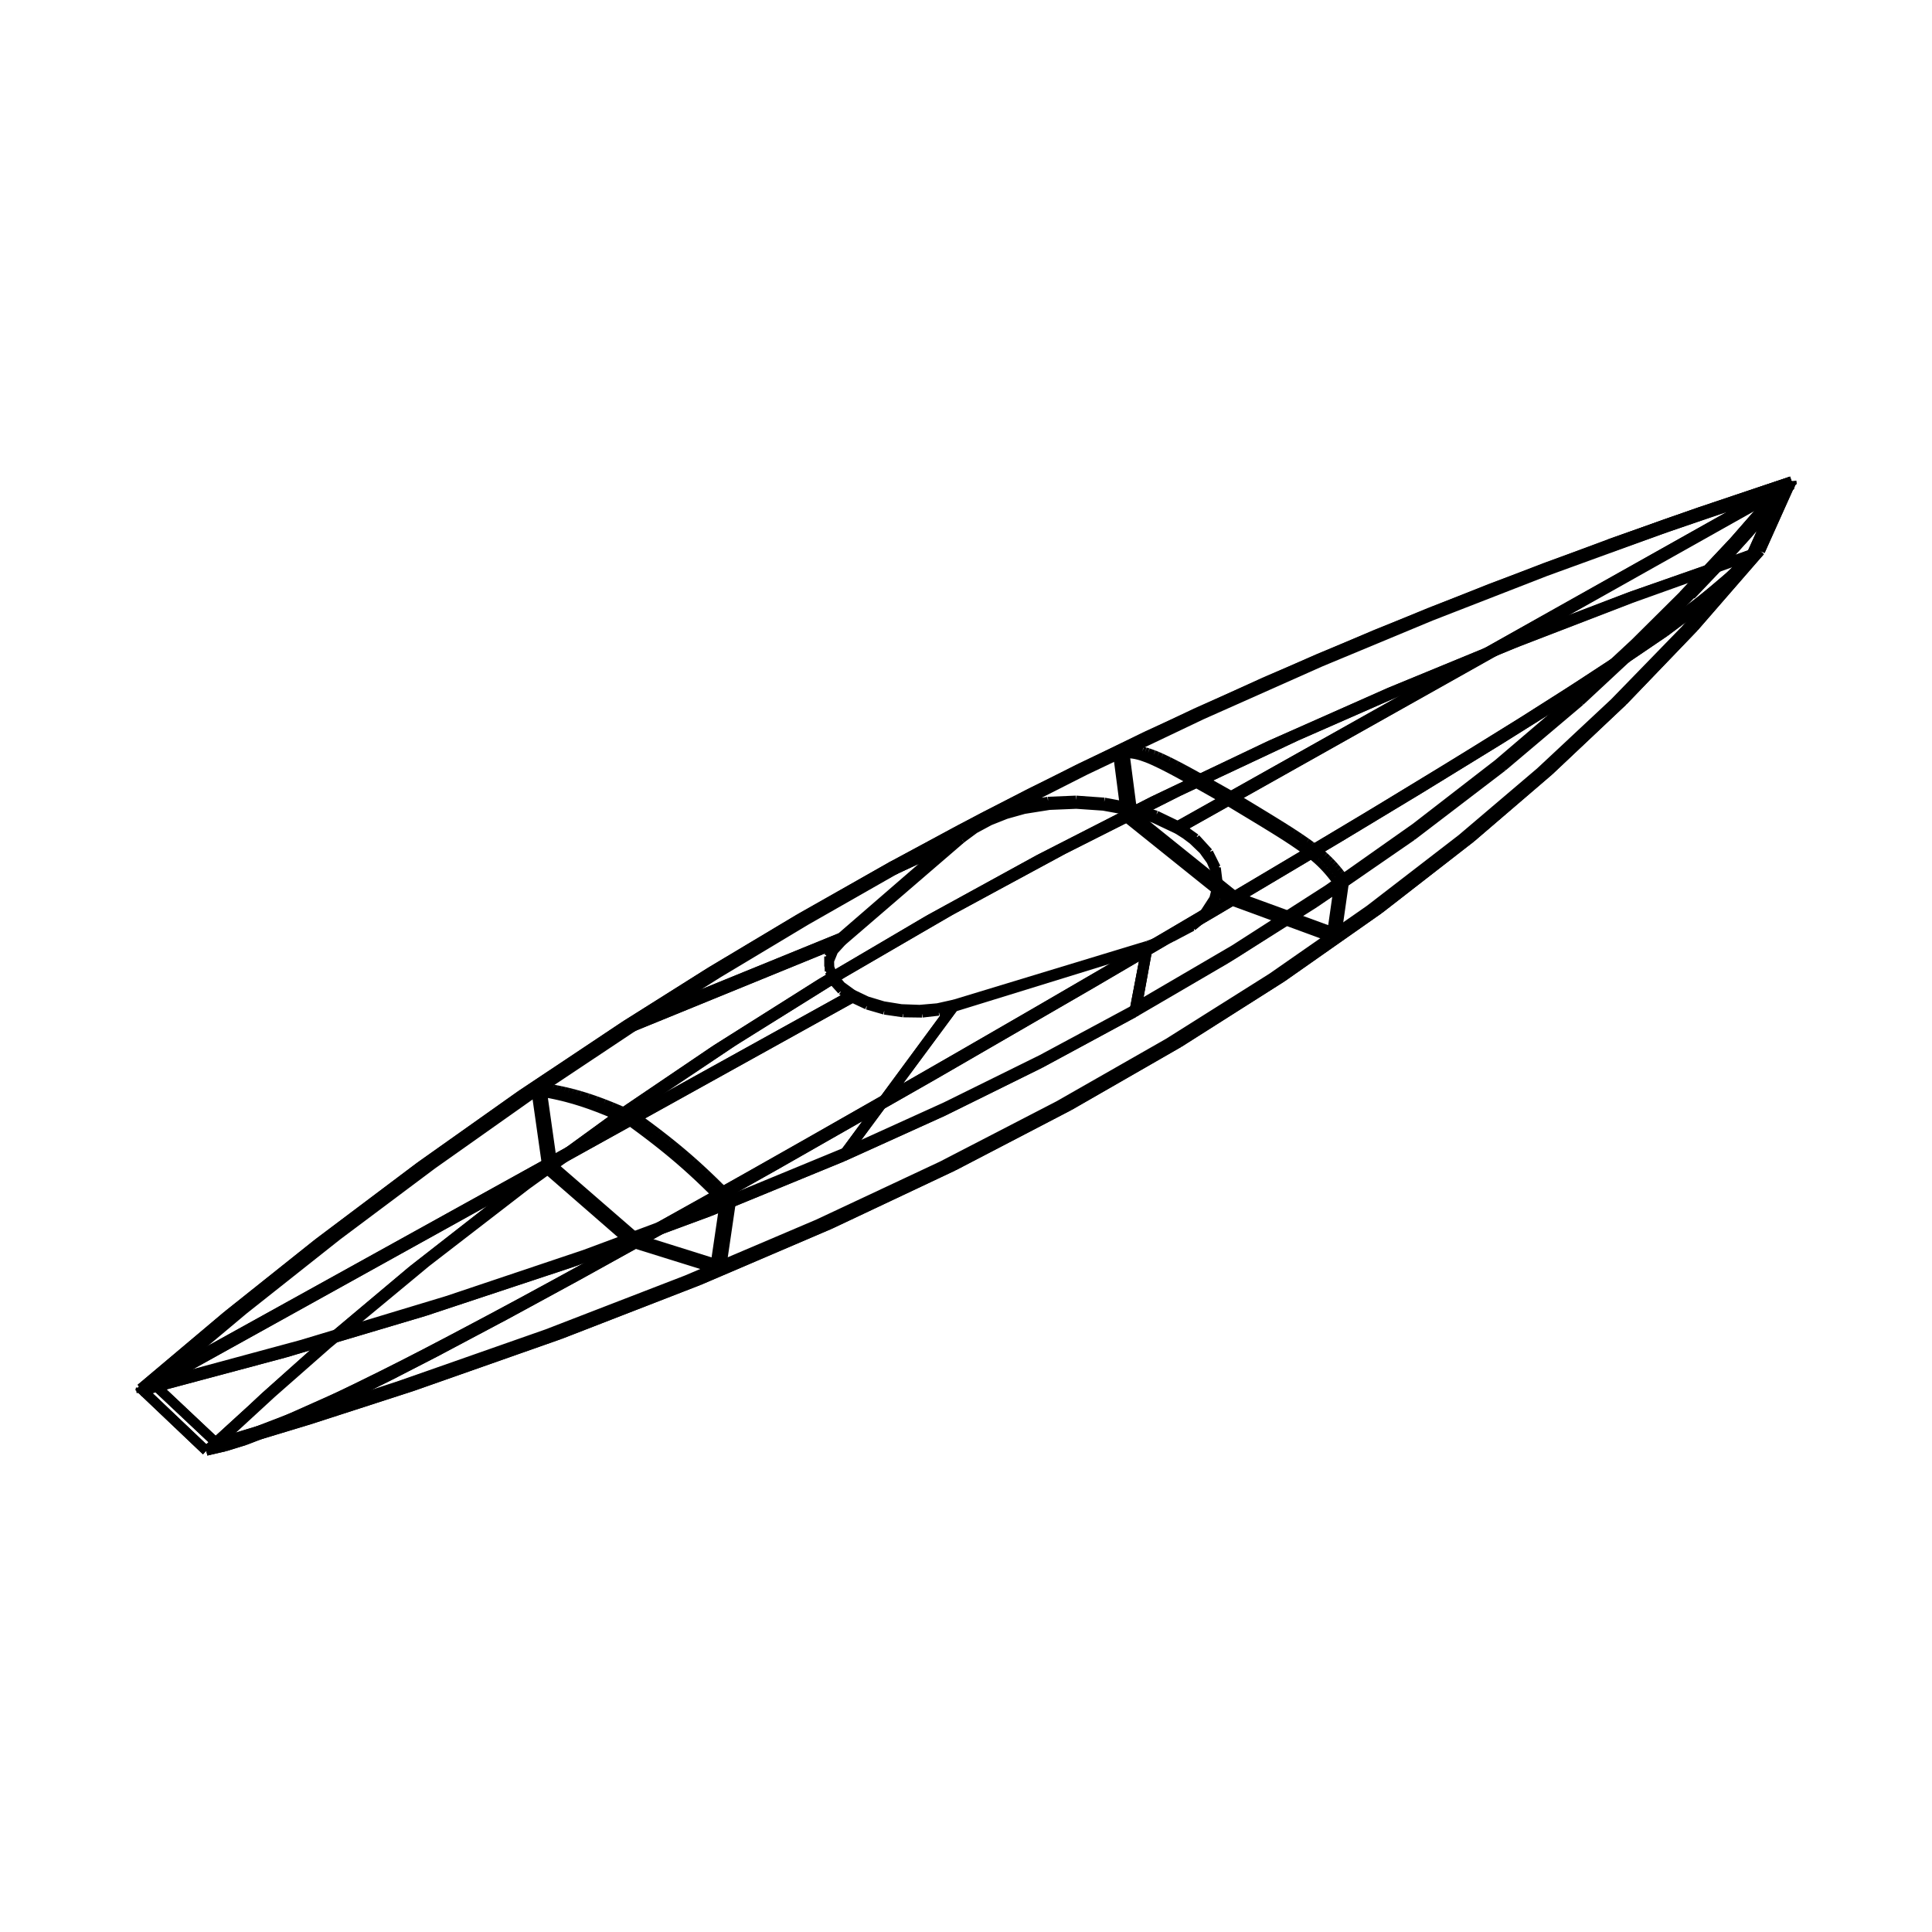
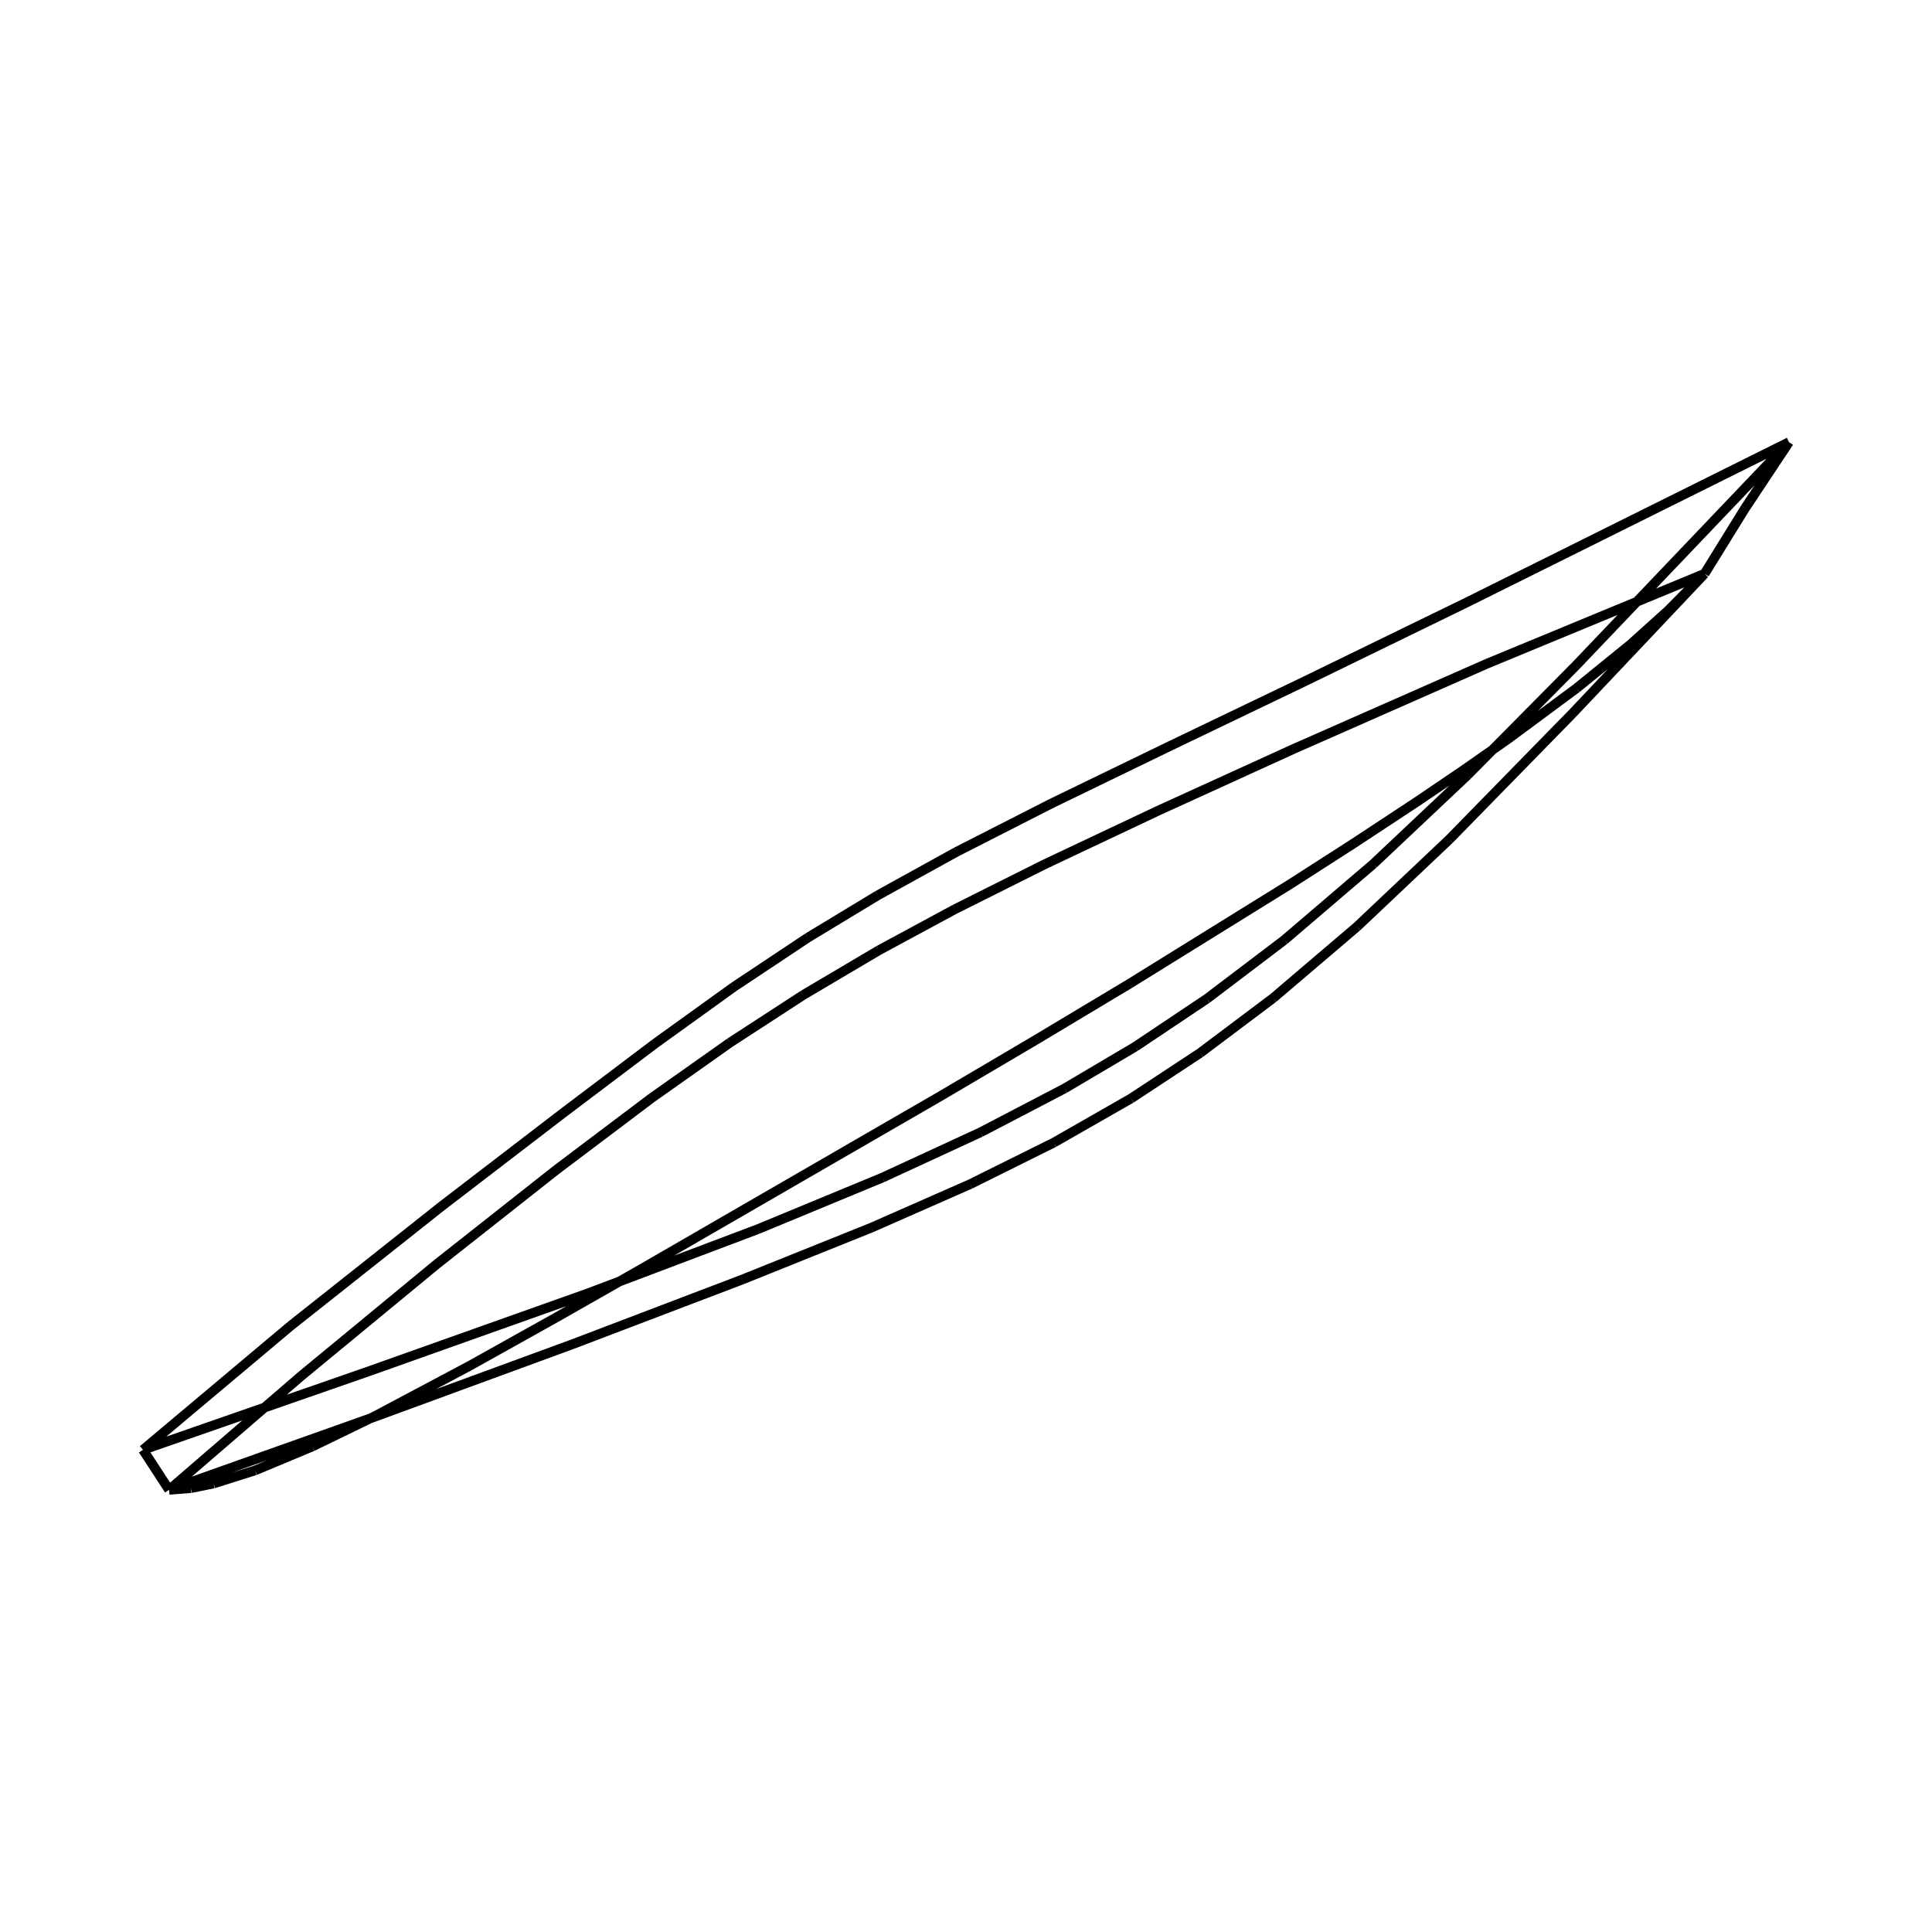
<svg xmlns="http://www.w3.org/2000/svg" viewBox="0 0 800 800">
-   <path d="M556.692,364.428 L555.72,363.111 M555.72,363.111 L554.727,361.816 M554.727,361.816 L553.709,360.548 M553.709,360.548 L552.665,359.312 M552.665,359.312 L551.593,358.114 M551.593,358.114 L550.494,356.957 M550.494,356.957 L549.37,355.844 M549.37,355.844 L548.226,354.776 M548.226,354.776 L546.437,353.218 M546.437,353.218 L544.619,351.748 M544.619,351.748 L542.784,350.351 M542.784,350.351 L540.936,349.013 M540.936,349.013 L538.157,347.094 M538.157,347.094 L535.367,345.248 M535.367,345.248 L532.572,343.453 M532.572,343.453 L529.773,341.694 M529.773,341.694 L525.099,338.81 M525.099,338.81 L520.422,335.962 M520.422,335.962 L515.744,333.129 M515.744,333.129 L511.066,330.296 M556.692,364.428 L553.542,386.511 M553.542,386.511 L511.264,371.043 M468.977,337.043 L511.264,371.043 M465.608,311.196 L468.977,337.043 M511.066,330.296 L505.826,327.346 M505.826,327.346 L500.589,324.4 M500.589,324.4 L495.357,321.482 M495.357,321.482 L492.743,320.045 M492.743,320.045 L490.132,318.631 M490.132,318.631 L487.004,316.978 M487.004,316.978 L483.886,315.397 M483.886,315.397 L480.782,313.926 M480.782,313.926 L479.239,313.249 M479.239,313.249 L477.705,312.626 M477.705,312.626 L475.38,311.802 M475.38,311.802 L474.235,311.466 M474.235,311.466 L473.107,311.19 M473.107,311.19 L471.103,310.86 M471.103,310.86 L470.133,310.784 M470.133,310.784 L469.185,310.767 M469.185,310.767 L468.26,310.805 M468.26,310.805 L467.357,310.894 M467.357,310.894 L465.608,311.196 M511.066,330.296 L508.604,331.679 M554.441,365.957 L556.692,364.428 M554.441,365.957 L553.453,364.602 M553.453,364.602 L552.442,363.268 M552.442,363.268 L551.405,361.961 M551.405,361.961 L550.34,360.688 M550.34,360.688 L549.245,359.455 M549.245,359.455 L548.121,358.267 M548.121,358.267 L546.97,357.126 M546.97,357.126 L545.797,356.034 M545.797,356.034 L544.017,354.491 M544.017,354.491 L542.209,353.037 M542.209,353.037 L540.382,351.656 M540.382,351.656 L538.544,350.335 M538.544,350.335 L535.75,348.42 M535.75,348.42 L532.947,346.578 M532.947,346.578 L530.137,344.787 M530.137,344.787 L527.324,343.03 M527.324,343.03 L522.647,340.161 M522.647,340.161 L517.966,337.326 M517.966,337.326 L513.285,334.503 M513.285,334.503 L508.604,331.679 M553.542,386.511 L551.291,388.099 M554.441,365.957 L551.291,388.099 M551.291,388.099 L508.804,372.498 M508.804,372.498 L511.264,371.043 M466.309,338.381 L508.804,372.498 M468.977,337.043 L466.309,338.381 M462.936,312.473 L466.309,338.381 M462.936,312.473 L465.608,311.196 M508.604,331.679 L503.334,328.699 M503.334,328.699 L498.066,325.721 M498.066,325.721 L492.804,322.769 M492.804,322.769 L490.175,321.313 M490.175,321.313 L487.549,319.881 M487.549,319.881 L484.403,318.205 M484.403,318.205 L481.265,316.602 M481.265,316.602 L478.143,315.11 M478.143,315.11 L476.591,314.425 M476.591,314.425 L475.049,313.795 M475.049,313.795 L472.76,312.982 M472.76,312.982 L471.633,312.651 M471.633,312.651 L470.524,312.381 M470.524,312.381 L469.497,312.187 M469.497,312.187 L468.491,312.056 M468.491,312.056 L467.507,311.989 M467.507,311.989 L466.549,311.983 M466.549,311.983 L465.614,312.035 M465.614,312.035 L464.702,312.139 M464.702,312.139 L462.936,312.473" stroke="black" stroke-width="4" fill="red" />
-   <path d="M224.237,450.303 L227.382,450.816 M227.382,450.816 L228.962,451.098 M228.962,451.098 L230.547,451.401 M230.547,451.401 L232.139,451.726 M232.139,451.726 L233.737,452.076 M233.737,452.076 L235.341,452.451 M235.341,452.451 L236.952,452.855 M236.952,452.855 L238.57,453.287 M238.57,453.287 L240.194,453.748 M240.194,453.748 L243.461,454.758 M243.461,454.758 L246.749,455.88 M246.749,455.88 L250.056,457.105 M250.056,457.105 L253.377,458.422 M253.377,458.422 L256.71,459.815 M256.71,459.815 L260.051,461.273 M260.051,461.273 L263.399,462.783 M263.399,462.783 L267.875,466.06 M267.875,466.06 L270.11,467.73 M270.11,467.73 L272.342,469.425 M272.342,469.425 L274.57,471.147 M274.57,471.147 L276.794,472.9 M276.794,472.9 L279.013,474.686 M279.013,474.686 L281.225,476.509 M281.225,476.509 L283.98,478.841 M283.98,478.841 L286.722,481.235 M286.722,481.235 L289.448,483.691 M289.448,483.691 L292.158,486.207 M292.158,486.207 L294.851,488.778 M294.851,488.778 L297.529,491.397 M297.529,491.397 L300.192,494.058 M300.192,494.058 L302.843,496.752 M302.843,496.752 L298.826,524.074 M298.826,524.074 L263.892,513.096 M228.823,482.662 L263.892,513.096 M224.237,450.303 L228.823,482.662 M260.908,464.163 L263.399,462.783 M222.064,451.787 L225.186,452.304 M225.186,452.304 L228.328,452.893 M228.328,452.893 L229.907,453.22 M229.907,453.22 L231.493,453.571 M231.493,453.571 L233.085,453.948 M233.085,453.948 L234.683,454.351 M234.683,454.351 L237.899,455.241 M237.899,455.241 L241.139,456.244 M241.139,456.244 L244.4,457.355 M244.4,457.355 L247.679,458.565 M247.679,458.565 L250.972,459.864 M250.972,459.864 L254.276,461.238 M254.276,461.238 L257.589,462.675 M257.589,462.675 L260.908,464.163 M222.064,451.787 L224.237,450.303 M300.032,497.863 L302.843,496.752 M260.908,464.163 L265.346,467.425 M265.346,467.425 L267.562,469.086 M267.562,469.086 L269.775,470.772 M269.775,470.772 L271.985,472.485 M271.985,472.485 L274.19,474.227 M274.19,474.227 L276.39,476.002 M276.39,476.002 L278.584,477.811 M278.584,477.811 L281.316,480.125 M281.316,480.125 L284.035,482.499 M284.035,482.499 L286.739,484.933 M286.739,484.933 L289.428,487.424 M289.428,487.424 L292.1,489.97 M292.1,489.97 L294.758,492.563 M294.758,492.563 L297.401,495.196 M297.401,495.196 L300.032,497.863 M298.826,524.074 L295.995,525.249 M300.032,497.863 L295.995,525.249 M261.403,514.476 L263.892,513.096 M295.995,525.249 L261.403,514.476 M226.675,484.236 L261.403,514.476 M228.823,482.662 L226.675,484.236 M222.064,451.787 L226.675,484.236" stroke="black" stroke-width="4" fill="red" />
-   <path d="M737.982,201.326 L737.926,201.449 M663.608,227.129 L700.351,214.117 M700.351,214.117 L737.926,201.449 M737.982,201.326 L700.404,214.043 M700.404,214.043 L663.608,227.129 M737.926,201.449 L741.855,199.243 M737.982,201.326 L741.855,199.243 M663.608,227.129 L666.173,225.314 M741.855,199.243 L703.61,212.087 M703.61,212.087 L666.173,225.314" stroke="black" stroke-width="4" fill="red" />
-   <path d="M736.328,203.522 L737.061,203.358 M737.061,203.358 L725.086,229.972 M725.086,229.972 L675.293,247.787 M675.293,247.787 L626.548,266.558 M626.548,266.558 L579.714,285.869 M579.714,285.869 L534.321,305.859 M534.321,305.859 L485.433,328.906 M485.433,328.906 L438.023,352.901 M438.023,352.901 L391.936,377.931 M391.936,377.931 L347.019,404.101 M347.019,404.101 L303.131,431.529 M303.131,431.529 L260.141,460.348 M260.141,460.348 L217.938,490.696 M217.938,490.696 L176.456,522.708 M176.456,522.708 L135.73,556.475 M135.73,556.475 L112.41,576.974 M112.41,576.974 L89.83,597.737 M63.893,573.311 L89.83,597.737 M63.893,573.311 L100.921,542.289 M100.921,542.289 L139.747,511.551 M139.747,511.551 L179.03,482.152 M179.03,482.152 L219.787,453.347 M219.787,453.347 L262.374,425.002 M262.658,423.519 L262.374,425.002 M262.66,423.518 L262.658,423.519 M262.378,424.999 L262.66,423.518 M262.378,424.999 L297.363,402.941 M297.363,402.941 L333.522,381.249 M333.522,381.249 L370.84,359.953 M371.129,358.864 L370.84,359.953 M371.133,358.862 L371.129,358.864 M370.844,359.951 L371.133,358.862 M370.844,359.951 L370.98,359.875 M371.269,358.787 L370.98,359.875 M663.608,227.129 L614.944,245.473 M614.944,245.473 L567.482,264.592 M567.482,264.592 L521.814,284.228 M521.814,284.228 L472.562,306.878 M472.562,306.878 L424.71,330.462 M424.71,330.462 L397.708,344.502 M397.708,344.502 L371.269,358.787 M663.608,227.129 L700.351,214.117 M700.351,214.117 L737.926,201.449 M736.328,203.522 L737.926,201.449 M736.328,203.522 L740.257,201.312 M740.991,201.151 L740.257,201.312 M740.991,201.151 L737.061,203.358 M725.617,229.393 L725.086,229.972 M725.617,229.393 L728.862,228.165 M740.991,201.151 L728.862,228.165 M88.929,597.928 L89.83,597.737 M725.617,229.393 L675.433,246.976 M675.433,246.976 L626.509,265.664 M626.509,265.664 L575.519,286.671 M575.519,286.671 L525.773,308.724 M525.773,308.724 L477.404,331.759 M477.404,331.759 L430.377,355.8 M430.377,355.8 L384.599,380.911 M384.599,380.911 L339.958,407.181 M339.958,407.181 L296.338,434.715 M296.338,434.715 L253.64,463.629 M253.64,463.629 L211.798,494.032 M211.798,494.032 L170.836,525.996 M170.836,525.996 L130.975,559.481 M130.975,559.481 L109.608,578.56 M109.608,578.56 L88.929,597.928 M58.266,574.958 L85.417,600.757 M88.929,597.928 L85.417,600.757 M59.353,575.827 L63.893,573.311 M59.353,575.827 L58.266,574.958 M259.525,426.164 L215.733,455.333 M215.733,455.333 L173.866,484.967 M173.866,484.967 L131.58,516.751 M131.58,516.751 L94.646,546.154 M94.646,546.154 L59.353,575.827 M262.374,425.002 L259.525,426.164 M259.525,426.164 L259.054,424.584 M262.658,423.519 L259.054,424.584 M259.054,424.584 L262.66,423.518 M262.378,424.999 L259.525,426.164 M369.496,360.578 L331.576,382.029 M331.576,382.029 L294.929,403.902 M294.929,403.902 L259.525,426.164 M370.84,359.953 L369.496,360.578 M371.129,358.864 L368.753,359.02 M369.496,360.578 L368.753,359.02 M368.753,359.02 L371.133,358.862 M370.844,359.951 L369.496,360.578 M369.632,360.503 L369.496,360.578 M370.98,359.875 L369.632,360.503 M371.269,358.787 L368.888,358.945 M369.632,360.503 L368.888,358.945 M663.608,227.129 L666.173,225.314 M666.173,225.314 L617.369,243.602 M617.369,243.602 L569.766,262.672 M569.766,262.672 L523.977,282.257 M523.977,282.257 L474.6,304.852 M474.6,304.852 L426.633,328.381 M426.633,328.381 L397.433,343.519 M397.433,343.519 L368.888,358.945 M741.855,199.243 L703.61,212.087 M703.61,212.087 L666.173,225.314 M737.926,201.449 L741.855,199.243 M740.257,201.312 L741.855,199.243 M728.862,228.165 L678.489,246.402 M678.489,246.402 L629.298,265.409 M629.298,265.409 L582.339,284.765 M582.339,284.765 L536.842,304.753 M536.842,304.753 L487.843,327.772 M487.843,327.772 L440.328,351.719 M440.328,351.719 L394.139,376.687 M394.139,376.687 L349.131,402.777 M349.131,402.777 L305.163,430.106 M305.163,430.106 L262.103,458.802 M262.103,458.802 L219.836,488.999 M219.836,488.999 L178.286,520.825 M178.286,520.825 L137.456,554.364 M137.456,554.364 L110.971,577.431 M110.971,577.431 L85.417,600.757 M259.054,424.584 L215.581,453.561 M215.581,453.561 L174.021,482.996 M174.021,482.996 L131.716,514.809 M131.716,514.809 L94.145,544.744 M94.145,544.744 L58.266,574.958 M368.753,359.02 L330.965,380.446 M330.965,380.446 L294.401,402.318 M294.401,402.318 L259.054,424.584 M368.888,358.945 L368.753,359.02 M59.278,575.846 L58.266,574.958 M59.931,575.092 L59.278,575.846 M58.266,574.958 L59.931,575.092 M666.381,226.846 L666.179,225.357 M740.991,201.151 L707.568,212.343 M707.568,212.343 L686.89,219.523 M686.89,219.523 L666.381,226.846 M59.353,575.827 L59.278,575.846 M58.266,574.958 L60.032,575.036 M59.353,575.827 L60.032,575.036 M60.032,575.036 L59.931,575.092" stroke="black" stroke-width="4" fill="red" />
-   <path d="M88.929,597.928 L102.817,594.054 M102.817,594.054 L121.695,586.754 M121.695,586.754 L134.887,580.881 M134.887,580.881 L148.105,574.608 M148.105,574.608 L167.408,564.981 M167.408,564.981 L186.711,554.984 M186.711,554.984 L216.006,539.357 M216.006,539.357 L245.269,523.389 M245.269,523.389 L290.287,498.372 M290.287,498.372 L335.214,473.025 M335.214,473.025 L397.959,437.142 M397.959,437.142 L460.524,400.859 M460.524,400.859 L512.824,370.12 M512.824,370.12 L564.995,338.995 M564.995,338.995 L596.94,319.62 M596.94,319.62 L628.828,299.902 M628.828,299.902 L648.99,287.126 M648.99,287.126 L669.111,273.973 M669.111,273.973 L681.271,265.71 M681.271,265.71 L693.386,257.093 M693.386,257.093 L708.862,245.11 M708.862,245.11 L717.389,237.661 M717.389,237.661 L725.617,229.393 M725.617,229.393 L675.433,246.976 M675.433,246.976 L626.509,265.664 M626.509,265.664 L575.519,286.671 M575.519,286.671 L525.773,308.724 M525.773,308.724 L477.404,331.759 M477.404,331.759 L430.377,355.8 M430.377,355.8 L384.599,380.911 M384.599,380.911 L339.958,407.181 M339.958,407.181 L296.338,434.715 M296.338,434.715 L253.64,463.629 M253.64,463.629 L211.798,494.032 M211.798,494.032 L170.836,525.996 M170.836,525.996 L130.975,559.481 M130.975,559.481 L109.608,578.56 M109.608,578.56 L88.929,597.928 M725.617,229.393 L728.862,228.165 M728.862,228.165 L719.776,237.521 M719.776,237.521 L707.085,248.414 M707.085,248.414 L689.331,261.694 M689.331,261.694 L662.759,279.728 M662.759,279.728 L642.006,293.089 M642.006,293.089 L621.219,306.129 M621.219,306.129 L587.956,326.555 M587.956,326.555 L554.634,346.664 M554.634,346.664 L503.68,376.96 M503.68,376.96 L452.603,406.915 M452.603,406.915 L386.945,444.914 M386.945,444.914 L321.089,482.473 M321.089,482.473 L280.139,505.504 M280.139,505.504 L239.115,528.241 M239.115,528.241 L209.728,544.232 M209.728,544.232 L180.31,559.854 M180.31,559.854 L161.536,569.513 M161.536,569.513 L142.765,578.79 M142.765,578.79 L118.164,589.971 M118.164,589.971 L101.168,596.497 M101.168,596.497 L93.225,598.946 M93.225,598.946 L85.417,600.757 M88.929,597.928 L85.417,600.757 M728.862,228.165 L678.489,246.402 M678.489,246.402 L629.298,265.409 M629.298,265.409 L582.339,284.765 M582.339,284.765 L536.842,304.753 M536.842,304.753 L487.843,327.772 M487.843,327.772 L440.328,351.719 M440.328,351.719 L394.139,376.687 M394.139,376.687 L349.131,402.777 M349.131,402.777 L305.163,430.106 M305.163,430.106 L262.103,458.802 M262.103,458.802 L219.836,488.999 M219.836,488.999 L178.286,520.825 M178.286,520.825 L137.456,554.364 M137.456,554.364 L110.971,577.431 M110.971,577.431 L85.417,600.757" stroke="black" stroke-width="4" fill="red" />
-   <path d="M737.982,201.326 L737.926,201.449 M697.011,246.498 L717.926,224.295 M717.926,224.295 L737.926,201.449 M737.982,201.326 L717.969,224.215 M717.969,224.215 L697.011,246.498 M737.926,201.449 L741.855,199.243 M737.982,201.326 L741.855,199.243 M741.855,199.243 L721.651,222.533 M721.651,222.533 L700.475,245.202 M697.011,246.498 L700.475,245.202" stroke="black" stroke-width="4" fill="red" />
-   <path d="M737.926,201.449 L725.086,229.972 M725.086,229.972 L697.832,260.863 M697.832,260.863 L668.554,290.974 M668.554,290.974 L637.804,319.696 M637.804,319.696 L605.34,347.29 M605.34,347.29 L567.182,376.695 M567.182,376.695 L526.728,404.86 M526.728,404.86 L483.839,431.874 M483.839,431.874 L438.355,457.822 M438.355,457.822 L390.09,482.782 M390.09,482.782 L338.834,506.826 M338.834,506.826 L284.364,530.015 M284.364,530.015 L226.481,552.384 M226.481,552.384 L165.083,573.927 M165.083,573.927 L127.706,586.081 M127.706,586.081 L89.83,597.737 M63.893,573.311 L89.83,597.737 M63.893,573.311 L125.208,556.733 M125.208,556.733 L185.293,538.582 M185.293,538.582 L242.093,519.501 M242.093,519.501 L297.073,499.026 M297.073,499.026 L350.498,476.977 M351.182,475.726 L350.498,476.977 M351.182,475.726 L351.183,475.725 M350.503,476.975 L351.183,475.725 M350.503,476.975 L391.509,458.375 M391.509,458.375 L431.316,438.734 M431.316,438.734 L469.817,418.035 M470.318,417.067 L469.817,418.035 M470.318,417.067 L470.321,417.066 M469.822,418.033 L470.321,417.066 M469.822,418.033 L469.957,417.957 M470.457,416.99 L469.957,417.957 M470.457,416.99 L511.102,393.227 M511.102,393.227 L549.99,368.259 M549.99,368.259 L586.181,342.746 M586.181,342.746 L620.369,316.296 M620.369,316.296 L656.144,285.744 M656.144,285.744 L677.011,266.344 M677.011,266.344 L697.011,246.498 M697.011,246.498 L717.926,224.295 M717.926,224.295 L737.926,201.449 M737.926,201.449 L741.855,199.243 M741.855,199.243 L740.991,201.151 M740.991,201.151 L728.862,228.165 M725.617,229.393 L728.862,228.165 M725.617,229.393 L725.086,229.972 M88.929,597.928 L89.83,597.737 M725.617,229.393 L698.645,260.443 M698.645,260.443 L669.574,290.695 M669.574,290.695 L636.177,321.998 M636.177,321.998 L600.33,352.232 M600.33,352.232 L562.115,381.293 M562.115,381.293 L521.498,409.19 M521.498,409.19 L478.383,435.973 M478.383,435.973 L432.634,461.705 M432.634,461.705 L384.086,486.447 M384.086,486.447 L332.559,510.254 M332.559,510.254 L277.883,533.16 M277.883,533.16 L219.973,555.152 M219.973,555.152 L158.986,576.139 M158.986,576.139 L124.184,587.238 M124.184,587.238 L88.929,597.928 M58.266,574.958 L85.417,600.757 M88.929,597.928 L85.417,600.757 M59.353,575.827 L63.893,573.311 M59.353,575.827 L58.266,574.958 M350.498,476.977 L349.034,478.962 M349.034,478.962 L293.975,501.585 M293.975,501.585 L237.298,522.543 M237.298,522.543 L175.73,542.963 M175.73,542.963 L118.107,560.11 M118.107,560.11 L59.353,575.827 M349.034,478.962 L349.489,477.926 M351.182,475.726 L349.489,477.926 M349.489,477.926 L351.183,475.725 M350.503,476.975 L349.034,478.962 M469.817,418.035 L469.577,419.311 M469.577,419.311 L430.724,440.314 M430.724,440.314 L390.499,460.18 M390.499,460.18 L349.034,478.962 M469.577,419.311 L470.351,418.641 M470.318,417.067 L470.351,418.641 M470.351,418.641 L470.321,417.066 M469.822,418.033 L469.577,419.311 M469.957,417.957 L469.711,419.235 M469.711,419.235 L469.577,419.311 M469.711,419.235 L470.486,418.566 M470.457,416.99 L470.486,418.566 M697.011,246.498 L700.475,245.202 M470.486,418.566 L511.223,394.81 M511.223,394.81 L550.206,369.849 M550.206,369.849 L586.479,344.351 M586.479,344.351 L620.744,317.922 M620.744,317.922 L656.599,287.399 M656.599,287.399 L679.038,266.557 M679.038,266.557 L700.475,245.202 M741.855,199.243 L721.651,222.533 M721.651,222.533 L700.475,245.202 M728.862,228.165 L701.438,259.715 M701.438,259.715 L672.071,290.269 M672.071,290.269 L641.431,319.172 M641.431,319.172 L609.098,346.901 M609.098,346.901 L571.095,376.433 M571.095,376.433 L530.8,404.709 M530.8,404.709 L488.079,431.819 M488.079,431.819 L442.774,457.849 M442.774,457.849 L394.704,482.875 M394.704,482.875 L343.661,506.969 M343.661,506.969 L289.426,530.186 M289.426,530.186 L231.79,552.561 M231.79,552.561 L170.62,574.08 M170.62,574.08 L128.334,587.769 M128.334,587.769 L85.417,600.757 M58.266,574.958 L119.714,558.552 M119.714,558.552 L179.932,540.589 M179.932,540.589 L237.113,521.621 M237.113,521.621 L291.297,501.711 M291.297,501.711 L320.632,490.055 M320.632,490.055 L349.489,477.926 M349.489,477.926 L391.017,459.209 M391.017,459.209 L431.338,439.448 M431.338,439.448 L470.351,418.641 M470.486,418.566 L470.351,418.641 M59.309,575.864 L58.266,574.958 M60.508,575.436 L59.309,575.864 M58.266,574.958 L60.508,575.436 M700.211,246.462 L700.468,245.237 M740.991,201.151 L723.404,221.511 M723.404,221.511 L711.976,234.058 M711.976,234.058 L700.211,246.462 M59.353,575.827 L59.309,575.864 M60.61,575.38 L59.353,575.827 M58.266,574.958 L60.61,575.38 M60.61,575.38 L60.508,575.436" stroke="black" stroke-width="4" fill="red" />
-   <path d="M725.617,229.393 L715.935,238.995 M715.935,238.995 L702.497,250.218 M702.497,250.218 L683.453,264.191 M683.453,264.191 L669.152,273.946 M669.152,273.946 L654.815,283.369 M654.815,283.369 L632.351,297.691 M632.351,297.691 L609.85,311.693 M609.85,311.693 L573.903,333.622 M573.903,333.622 L537.89,355.233 M537.89,355.233 L483.923,387.156 M483.923,387.156 L429.82,418.728 M429.82,418.728 L369.899,453.254 M369.899,453.254 L309.812,487.396 M309.812,487.396 L270.352,509.506 M270.352,509.506 L230.823,531.308 M230.823,531.308 L203.292,546.193 M203.292,546.193 L175.737,560.704 M175.737,560.704 L158.154,569.653 M158.154,569.653 L140.578,578.22 M140.578,578.22 L117.322,588.585 M117.322,588.585 L102.998,593.993 M102.998,593.993 L88.929,597.928 M725.617,229.393 L698.645,260.443 M698.645,260.443 L669.574,290.695 M669.574,290.695 L636.177,321.998 M636.177,321.998 L600.33,352.232 M600.33,352.232 L562.115,381.293 M562.115,381.293 L521.498,409.19 M521.498,409.19 L478.383,435.973 M478.383,435.973 L432.634,461.705 M432.634,461.705 L384.086,486.447 M384.086,486.447 L332.559,510.254 M332.559,510.254 L277.883,533.16 M277.883,533.16 L219.973,555.152 M219.973,555.152 L158.986,576.139 M158.986,576.139 L124.184,587.238 M124.184,587.238 L88.929,597.928 M725.617,229.393 L728.862,228.165 M88.929,597.928 L85.417,600.757 M728.862,228.165 L719.776,237.521 M719.776,237.521 L707.085,248.414 M707.085,248.414 L689.331,261.694 M689.331,261.694 L662.759,279.728 M662.759,279.728 L642.006,293.089 M642.006,293.089 L621.219,306.129 M621.219,306.129 L587.956,326.555 M587.956,326.555 L554.634,346.664 M554.634,346.664 L503.68,376.96 M503.68,376.96 L452.603,406.915 M452.603,406.915 L386.945,444.914 M386.945,444.914 L321.089,482.473 M321.089,482.473 L280.139,505.504 M280.139,505.504 L239.115,528.241 M239.115,528.241 L209.728,544.232 M209.728,544.232 L180.31,559.854 M180.31,559.854 L161.536,569.513 M161.536,569.513 L142.765,578.79 M142.765,578.79 L118.164,589.971 M118.164,589.971 L101.168,596.497 M101.168,596.497 L93.225,598.946 M93.225,598.946 L85.417,600.757 M728.862,228.165 L701.438,259.715 M701.438,259.715 L672.071,290.269 M672.071,290.269 L641.431,319.172 M641.431,319.172 L609.098,346.901 M609.098,346.901 L571.095,376.433 M571.095,376.433 L530.8,404.709 M530.8,404.709 L488.079,431.819 M488.079,431.819 L442.774,457.849 M442.774,457.849 L394.704,482.875 M394.704,482.875 L343.661,506.969 M343.661,506.969 L289.426,530.186 M289.426,530.186 L231.79,552.561 M231.79,552.561 L170.62,574.08 M170.62,574.08 L128.334,587.769 M128.334,587.769 L85.417,600.757" stroke="black" stroke-width="4" fill="red" />
-   <path d="M487.709,343.417 L477.917,338.782 M477.917,338.782 L467.819,335.667 M467.819,335.667 L456.923,333.683 M456.923,333.683 L445.662,332.907 M445.662,332.907 L434.515,333.369 M434.515,333.369 L424.03,335.035 M424.03,335.035 L416.482,337.147 M416.482,337.147 L409.803,339.801 M409.803,339.801 L403.521,343.176 M403.521,343.176 L398.036,347.232 M398.036,347.232 L388.503,351.702 M388.503,351.702 L369.632,360.503 M741.249,201.006 L689.999,218.41 M689.999,218.41 L639.955,236.616 M639.955,236.616 L592.477,255.102 M592.477,255.102 L546.685,274.148 M546.685,274.148 L497.497,296.031 M497.497,296.031 L449.173,319.044 M449.173,319.044 L408.843,339.479 M408.843,339.479 L369.632,360.503 M741.249,201.006 L487.709,343.417 M487.709,343.417 L487.718,341.998 M487.718,341.998 L478.717,337.661 M478.717,337.661 L468.404,334.376 M468.404,334.376 L457.206,332.276 M457.206,332.276 L445.58,331.448 M445.58,331.448 L434.005,331.926 M434.005,331.926 L422.955,333.689 M422.955,333.689 L412.884,336.666 M412.884,336.666 L404.207,340.736 M404.207,340.736 L397.28,345.731 M398.036,347.232 L397.28,345.731 M398.036,347.232 L369.632,360.503 M740.499,201.176 L741.249,201.006 M741.855,199.243 L740.499,201.176 M741.855,199.243 L690.368,216.69 M690.368,216.69 L640.079,234.939 M640.079,234.939 L592.135,253.553 M592.135,253.553 L545.686,272.814 M545.686,272.814 L495.647,295.026 M495.647,295.026 L447.095,318.146 M447.095,318.146 L407.402,338.279 M407.402,338.279 L368.888,358.945 M369.632,360.503 L368.888,358.945 M487.709,343.417 L740.499,201.176 M487.718,341.998 L741.855,199.243 M397.28,345.731 L368.888,358.945" stroke="black" stroke-width="4" fill="red" />
-   <path d="M741.249,201.006 L740.879,201.395 M742.029,200.75 L741.249,201.006 M740.879,201.395 L742.029,200.75 M741.855,199.243 L740.879,201.395 M741.249,201.006 L741.855,199.243 M742.029,200.75 L741.855,199.243" stroke="black" stroke-width="4" fill="red" />
-   <path d="M474.897,392.285 L484.944,388.17 M484.944,388.17 L493.615,383.594 M493.615,383.594 L498.273,379.749 M498.273,379.749 L501.692,375.287 M501.692,375.287 L503.692,370.512 M503.692,370.512 L504.266,365.705 M504.266,365.705 L503.524,360.992 M503.524,360.992 L501.522,356.358 M501.522,356.358 L498.309,351.905 M498.309,351.905 L493.959,347.732 M493.959,347.732 L490.994,345.506 M490.994,345.506 L487.709,343.417 M487.709,343.417 L741.648,200.53 M741.648,200.53 L714.189,231.724 M714.189,231.724 L684.777,261.94 M684.777,261.94 L654.264,290.343 M654.264,290.343 L622.191,317.449 M622.191,317.449 L584.587,346.181 M584.587,346.181 L544.28,373.965 M544.28,373.965 L507.703,397.045 M507.703,397.045 L469.711,419.235 M469.711,419.235 L473.113,401.324 M473.113,401.324 L474.897,392.285 M474.897,392.285 L475.409,391.526 M475.409,391.526 L484.91,388.023 M484.91,388.023 L492.837,383.496 M492.837,383.496 L498.862,378.134 M498.862,378.134 L502.739,372.158 M502.739,372.158 L504.31,365.815 M504.31,365.815 L503.511,359.366 M503.511,359.366 L500.377,353.078 M500.377,353.078 L495.039,347.208 M495.039,347.208 L487.718,341.998 M487.709,343.417 L487.718,341.998 M487.718,341.998 L741.855,199.243 M741.648,200.53 L741.855,199.243 M741.855,199.243 L714.324,230.567 M714.324,230.567 L684.845,260.919 M684.845,260.919 L654.135,289.601 M654.135,289.601 L621.742,317.115 M621.742,317.115 L583.678,346.406 M583.678,346.406 L543.328,374.426 M543.328,374.426 L507.63,396.996 M507.63,396.996 L470.486,418.566 M469.711,419.235 L470.486,418.566 M474.897,392.285 L469.711,419.235 M475.409,391.526 L470.486,418.566" stroke="black" stroke-width="4" fill="red" />
-   <path d="M474.736,392.322 L474.897,392.285 M474.736,392.322 L469.577,419.311 M469.711,419.235 L469.577,419.311 M474.897,392.285 L469.711,419.235 M474.736,392.322 L475.268,391.567 M475.268,391.567 L475.315,391.553 M475.315,391.553 L475.362,391.539 M475.362,391.539 L475.409,391.526 M474.897,392.285 L475.409,391.526 M475.268,391.567 L470.351,418.641 M470.486,418.566 L470.351,418.641 M475.409,391.526 L470.486,418.566 M469.577,419.311 L470.351,418.641 M469.711,419.235 L470.486,418.566" stroke="black" stroke-width="4" fill="red" />
-   <path d="M394.891,416.986 L474.736,392.322 M394.891,416.986 L349.034,478.962 M469.577,419.311 L430.724,440.314 M430.724,440.314 L390.499,460.18 M390.499,460.18 L349.034,478.962 M474.736,392.322 L469.577,419.311 M394.891,416.986 L395.224,415.88 M395.224,415.88 L475.268,391.567 M474.736,392.322 L475.268,391.567 M395.224,415.88 L349.489,477.926 M470.351,418.641 L431.338,439.448 M431.338,439.448 L391.017,459.209 M391.017,459.209 L349.489,477.926 M475.268,391.567 L470.351,418.641 M349.034,478.962 L349.489,477.926 M469.577,419.311 L470.351,418.641" stroke="black" stroke-width="4" fill="red" />
-   <path d="M352.975,413.163 L359.135,416.057 M359.135,416.057 L366.261,418.123 M366.261,418.123 L373.97,419.246 M373.97,419.246 L381.844,419.356 M381.844,419.356 L388.641,418.578 M388.641,418.578 L394.894,416.988 M394.894,416.988 L349.034,478.962 M349.034,478.962 L293.975,501.585 M293.975,501.585 L237.298,522.543 M237.298,522.543 L175.73,542.963 M175.73,542.963 L118.107,560.11 M118.107,560.11 L59.353,575.827 M59.353,575.827 L352.975,413.163 M352.975,413.163 L352.989,411.736 M352.989,411.736 L358.908,414.553 M358.908,414.553 L365.741,416.61 M365.741,416.61 L373.155,417.808 M373.155,417.808 L380.788,418.087 M380.788,418.087 L388.266,417.434 M388.266,417.434 L395.224,415.88 M394.894,416.988 L395.224,415.88 M395.224,415.88 L349.489,477.926 M349.034,478.962 L349.489,477.926 M60.61,575.38 L59.353,575.827 M58.266,574.958 L60.61,575.38 M349.489,477.926 L294.766,500.367 M294.766,500.367 L238.442,521.156 M238.442,521.156 L176.798,541.573 M176.798,541.573 L118.115,559.003 M118.115,559.003 L58.266,574.958 M352.975,413.163 L60.61,575.38 M352.989,411.736 L58.266,574.958" stroke="black" stroke-width="4" fill="red" />
-   <path d="M59.353,575.827 L60.032,575.036 M59.353,575.827 L57.971,576.176 M60.032,575.036 L57.971,576.176 M58.266,574.958 L60.032,575.036 M59.353,575.827 L58.266,574.958 M57.971,576.176 L58.266,574.958" stroke="black" stroke-width="4" fill="red" />
-   <path d="M348.608,389.785 L345.108,393.617 M345.108,393.617 L343.378,397.835 M343.378,397.835 L343.505,402.209 M343.505,402.209 L345.463,406.5 M345.463,406.5 L348.619,410.027 M348.619,410.027 L352.975,413.163 M352.975,413.163 L58.55,576.521 M259.525,426.164 L215.733,455.333 M215.733,455.333 L173.866,484.967 M173.866,484.967 L131.58,516.751 M131.58,516.751 L94.225,546.498 M94.225,546.498 L58.55,576.521 M348.136,389.978 L259.525,426.164 M348.608,389.785 L348.136,389.978 M352.975,413.163 L352.989,411.736 M348.198,388.239 L344.947,391.966 M344.947,391.966 L343.288,396.036 M343.288,396.036 L343.303,400.251 M343.303,400.251 L344.992,404.406 M344.992,404.406 L348.274,408.298 M348.274,408.298 L352.989,411.736 M348.608,389.785 L348.198,388.239 M352.989,411.736 L58.266,574.958 M58.55,576.521 L58.266,574.958 M259.054,424.584 L215.581,453.561 M215.581,453.561 L174.021,482.996 M174.021,482.996 L131.716,514.809 M131.716,514.809 L94.145,544.744 M94.145,544.744 L58.266,574.958 M259.525,426.164 L259.054,424.584 M347.72,388.433 L348.136,389.978 M347.72,388.433 L259.054,424.584 M348.198,388.239 L347.72,388.433" stroke="black" stroke-width="4" fill="red" />
-   <path d="M397.951,347.313 L348.613,389.783 M397.951,347.313 L369.496,360.578 M369.496,360.578 L331.576,382.029 M331.576,382.029 L294.929,403.902 M294.929,403.902 L259.525,426.164 M348.613,389.783 L259.525,426.164 M397.951,347.313 L397.196,345.806 M397.196,345.806 L348.198,388.239 M348.613,389.783 L348.198,388.239 M397.196,345.806 L368.753,359.02 M368.753,359.02 L330.965,380.446 M330.965,380.446 L294.401,402.318 M294.401,402.318 L259.054,424.584 M348.198,388.239 L259.054,424.584 M369.496,360.578 L368.753,359.02 M259.525,426.164 L259.054,424.584" stroke="black" stroke-width="4" fill="red" />
-   <path d="M398.036,347.232 L397.951,347.313 M398.036,347.232 L369.632,360.503 M369.632,360.503 L369.496,360.578 M397.951,347.313 L369.496,360.578 M398.036,347.232 L397.28,345.731 M397.28,345.731 L397.253,345.756 M397.253,345.756 L397.225,345.781 M397.225,345.781 L397.196,345.806 M397.951,347.313 L397.196,345.806 M397.28,345.731 L368.888,358.945 M368.888,358.945 L368.753,359.02 M397.196,345.806 L368.753,359.02 M369.632,360.503 L368.888,358.945 M369.496,360.578 L368.753,359.02" stroke="black" stroke-width="4" fill="red" />
+   <path d="M740.788,183.084 L722.593,210.467 M722.593,210.467 L705.821,237.574 M705.821,237.574 L615.849,274.766 M615.849,274.766 L535.811,310.051 M535.811,310.051 L479.759,335.6 M479.759,335.6 L432.685,357.829 M432.685,357.829 L395.42,376.479 M395.42,376.479 L363.91,393.497 M363.91,393.497 L332.57,412.031 M332.57,412.031 L302.303,431.706 M302.303,431.706 L269.863,454.627 M269.863,454.627 L230.437,484.355 M230.437,484.355 L180.868,523.453 M180.868,523.453 L124.83,569.659 M124.83,569.659 L70.015,616.916 M59.212,600.348 L70.015,616.916 M740.788,183.084 L607.402,249.424 M607.402,249.424 L540.702,281.911 M540.702,281.911 L484.758,308.763 M484.758,308.763 L435.262,332.757 M435.262,332.757 L396.042,352.75 M396.042,352.75 L363.455,370.739 M363.455,370.739 L334.549,388.239 M334.549,388.239 L303.815,408.683 M303.815,408.683 L271.276,432.115 M271.276,432.115 L232.879,461.101 M232.879,461.101 L182.913,499.434 M182.913,499.434 L120.327,549.018 M120.327,549.018 L59.212,600.348 M705.821,237.574 L690.673,252.892 M690.673,252.892 L675.068,266.924 M675.068,266.924 L652.799,285 M652.799,285 L624.284,306.112 M624.284,306.112 L605.354,319.349 M605.354,319.349 L586.373,332.207 M586.373,332.207 L560.441,349.287 M560.441,349.287 L534.456,365.975 M534.456,365.975 L467.723,407.34 M467.723,407.34 L428.483,430.861 M428.483,430.861 L389.167,454.026 M389.167,454.026 L265.838,525.315 M265.838,525.315 L230.112,545.653 M230.112,545.653 L194.329,565.63 M194.329,565.63 L155.477,586.278 M155.477,586.278 L129.342,598.962 M129.342,598.962 L105.617,608.869 M105.617,608.869 L88.438,614.3 M88.438,614.3 L79.062,616.206 M79.062,616.206 L70.015,616.916 M705.821,237.574 L651.224,295.328 M651.224,295.328 L600.135,347.56 M600.135,347.56 L561.979,383.654 M561.979,383.654 L527.278,413.222 M527.278,413.222 L496.944,436.025 M496.944,436.025 L468.361,454.844 M468.361,454.844 L436.414,473.11 M436.414,473.11 L401.794,490.309 M401.794,490.309 L360.874,508.323 M360.874,508.323 L307.36,529.833 M307.36,529.833 L236.9,556.669 M236.9,556.669 L154.085,587.054 M154.085,587.054 L70.015,616.916 M740.788,183.084 L652.53,275.634 M652.53,275.634 L607.699,320.932 M607.699,320.932 L568.667,357.747 M568.667,357.747 L531.821,389.243 M531.821,389.243 L499.787,413.541 M499.787,413.541 L470.176,433.364 M470.176,433.364 L440.85,450.703 M440.85,450.703 L406.057,468.85 M406.057,468.85 L365.423,487.612 M365.423,487.612 L313.881,508.946 M313.881,508.946 L243.728,535.449 M243.728,535.449 L152.242,567.982 M152.242,567.982 L59.212,600.348" stroke="black" stroke-width="4" fill="red" />
</svg>
